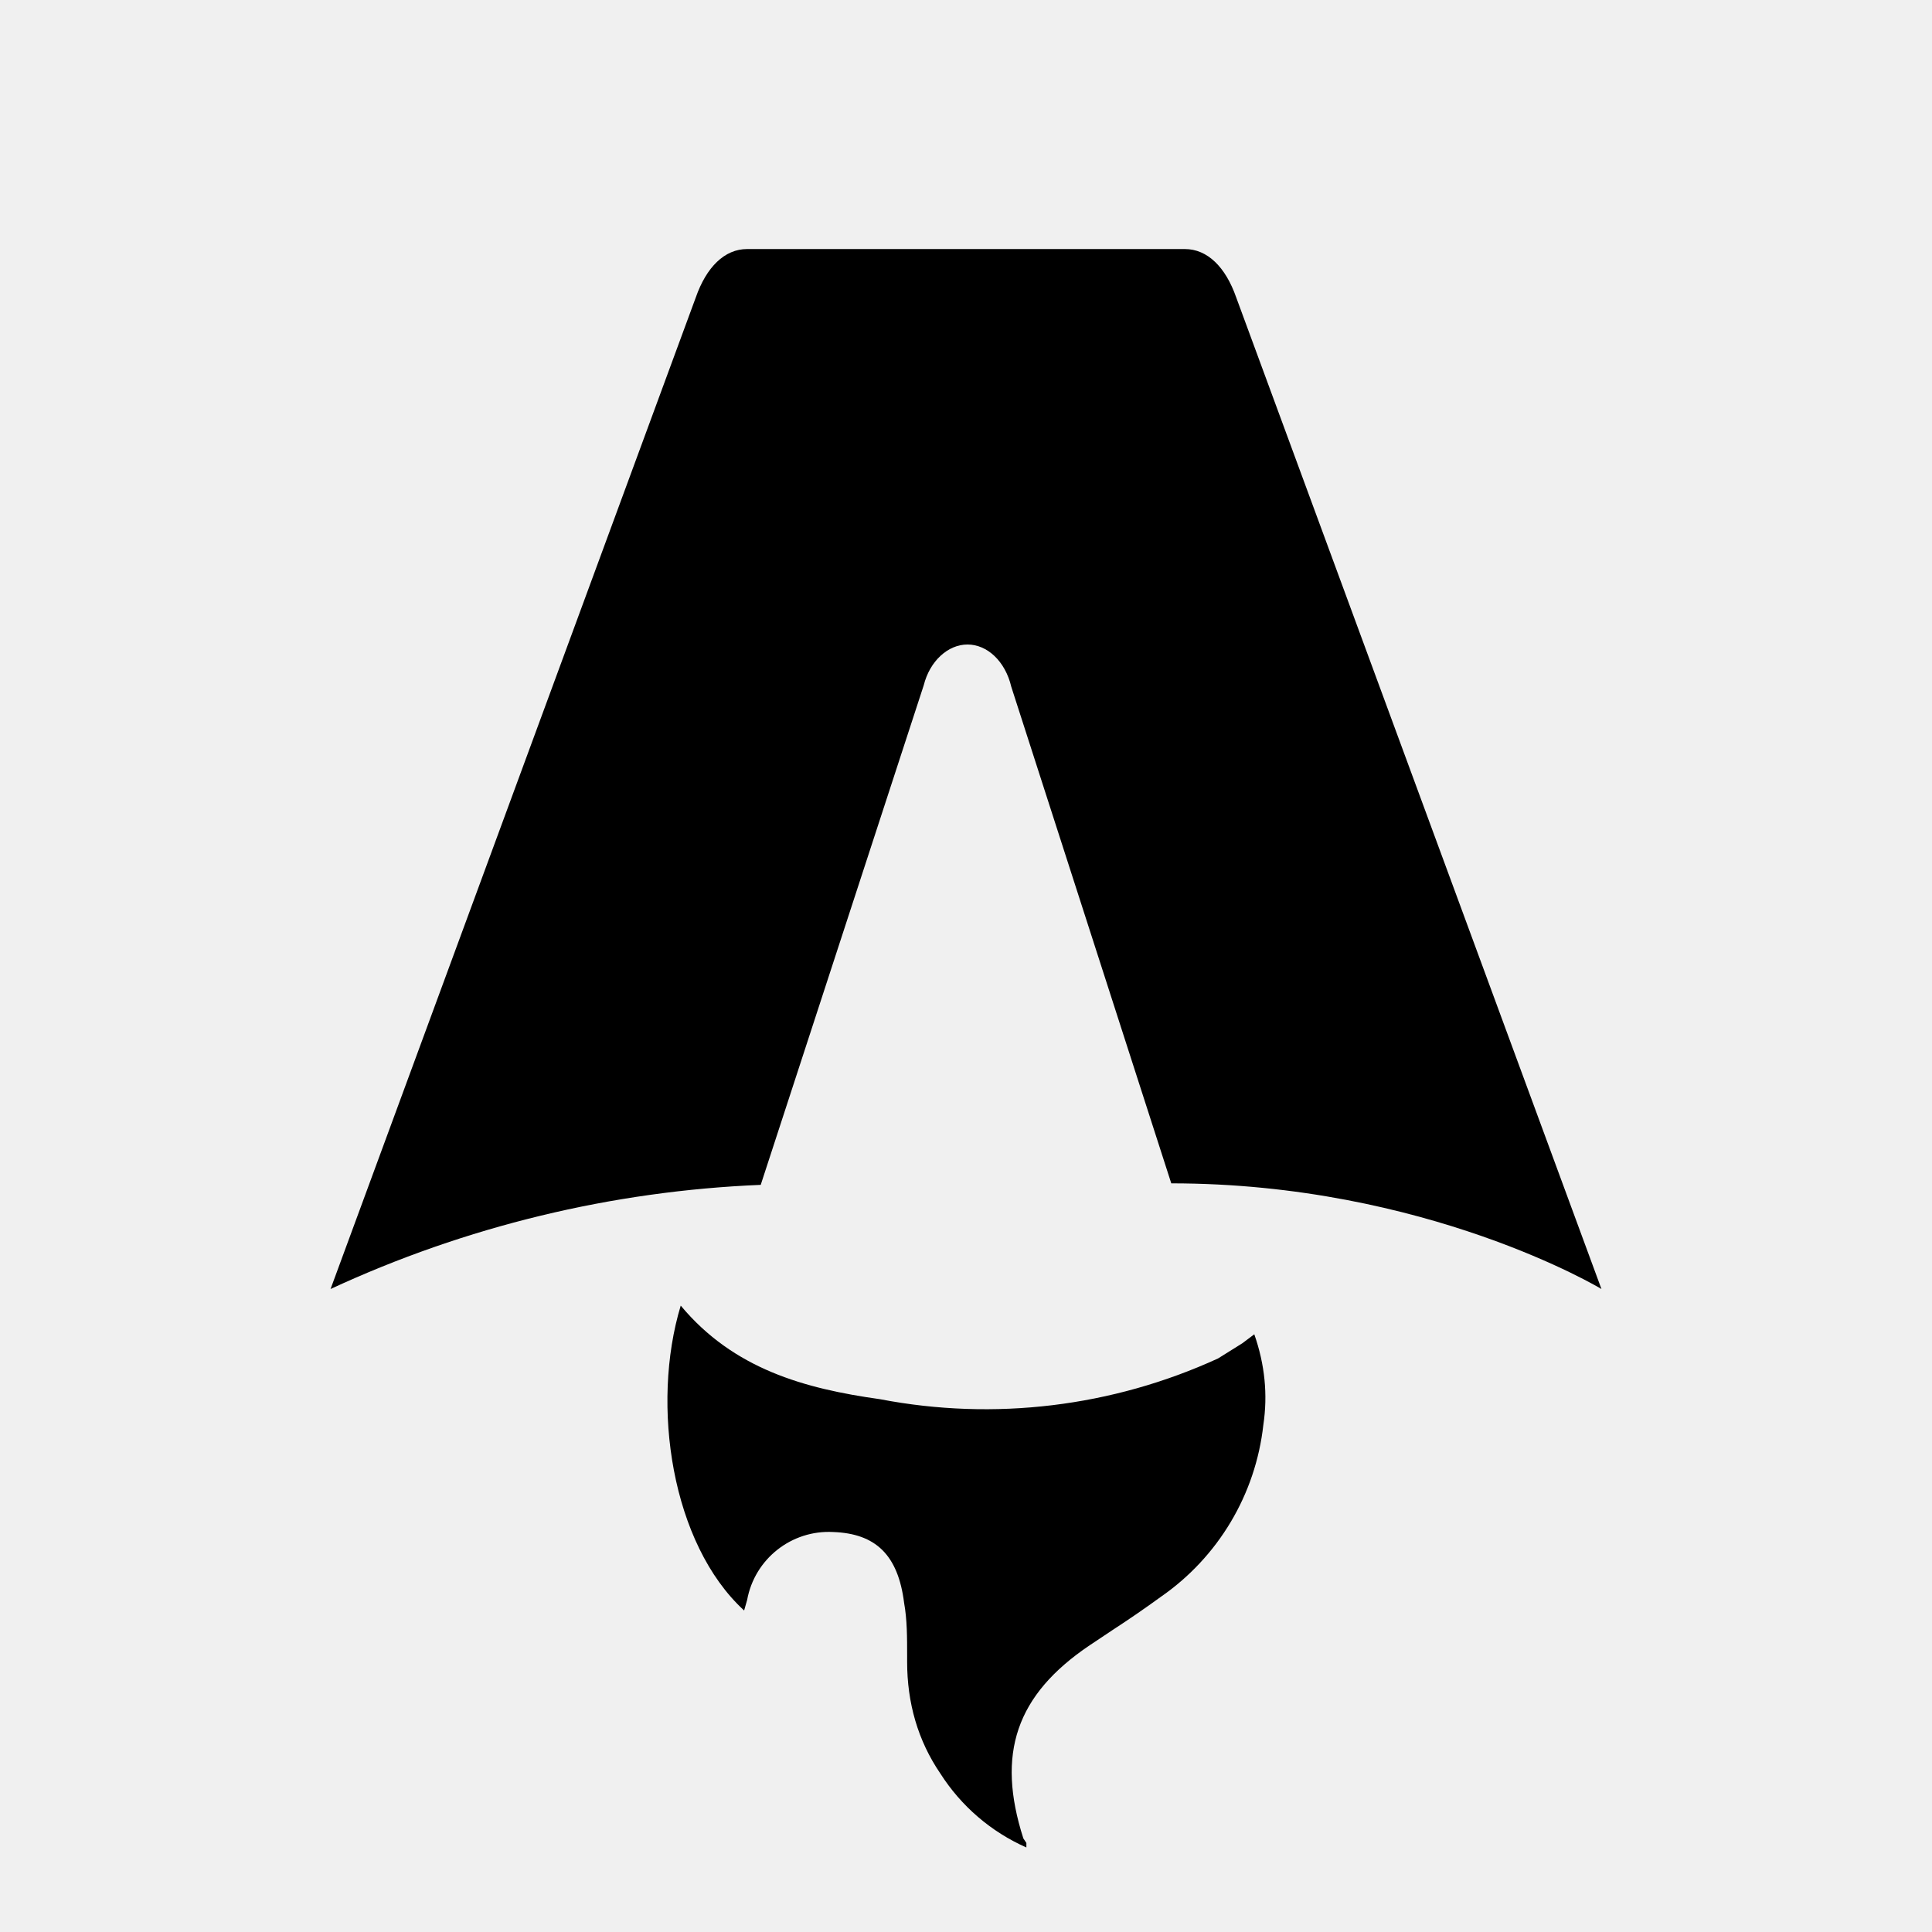
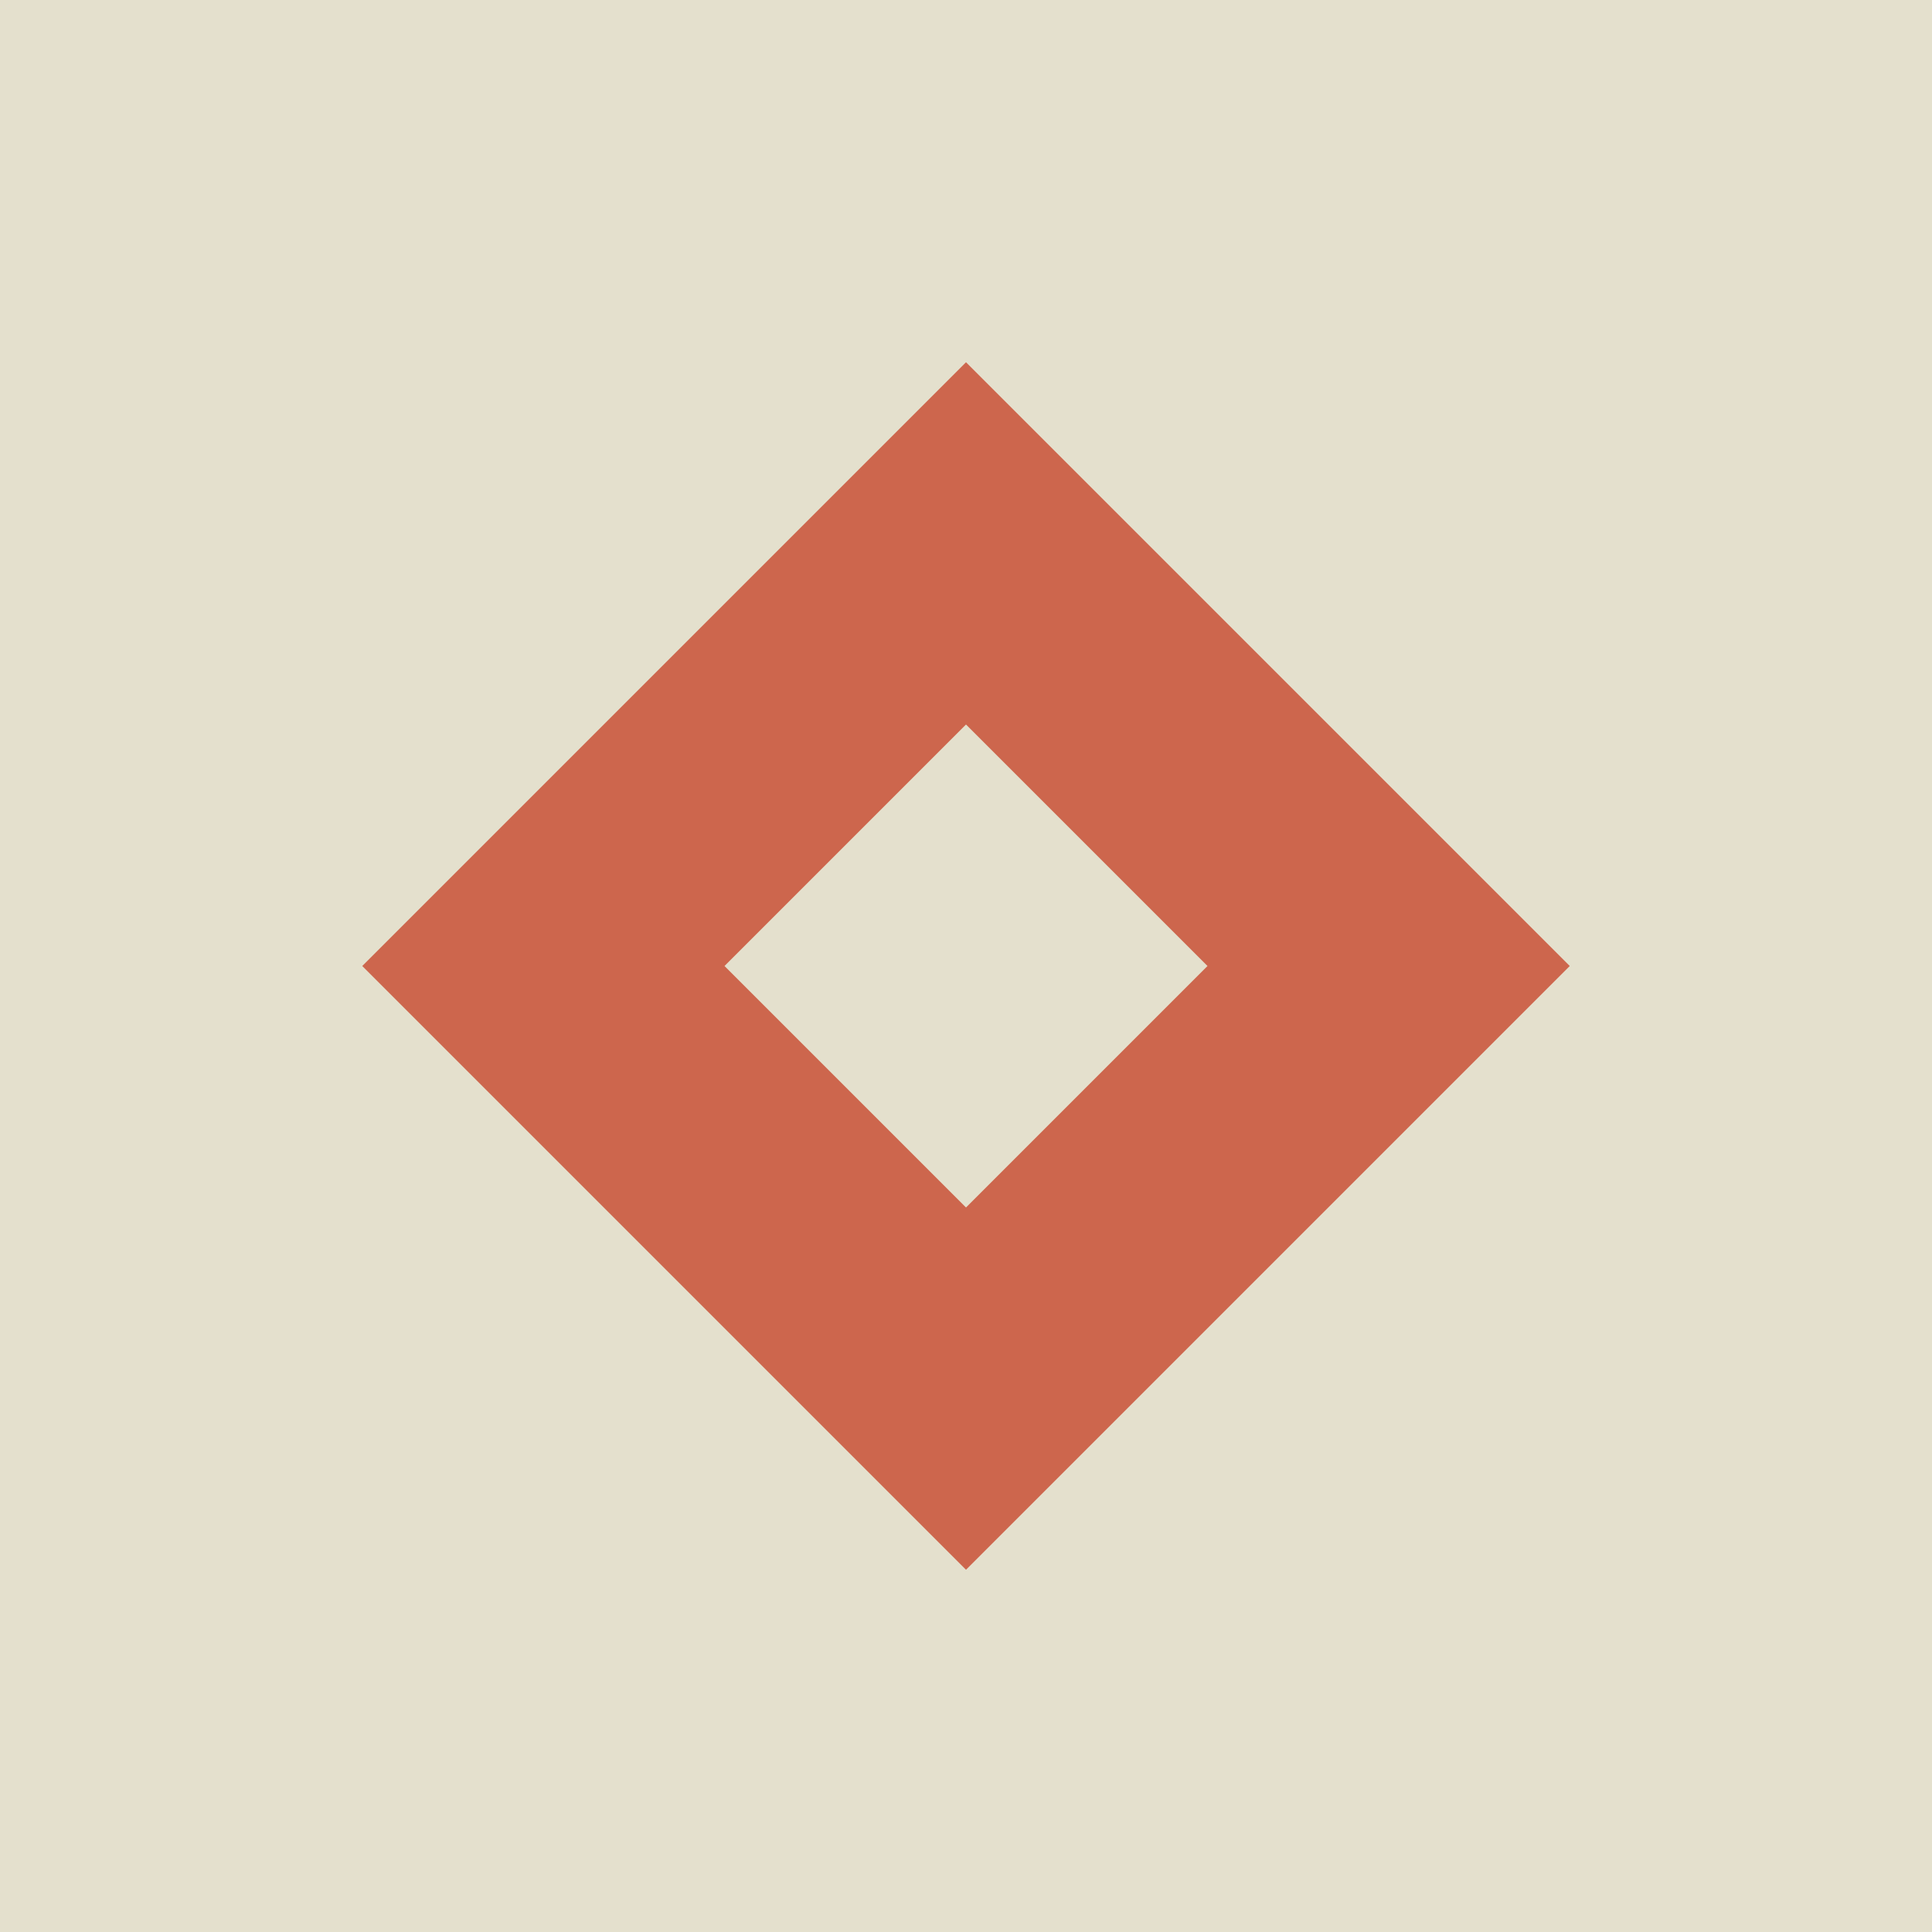
- <svg xmlns="http://www.w3.org/2000/svg" fill="none" viewBox="0 0 128 128">
-   <path d="M50.4 78.5a75.1 75.1 0 0 0-28.5 6.9l24.2-65.7c.7-2 1.9-3.2 3.4-3.2h29c1.5 0 2.7 1.2 3.4 3.2l24.2 65.7s-11.6-7-28.5-7L67 45.5c-.4-1.7-1.6-2.8-2.9-2.8-1.3 0-2.5 1.1-2.9 2.7L50.4 78.5Zm-1.1 28.2Zm-4.2-20.2c-2 6.6-.6 15.8 4.2 20.2a17.5 17.5 0 0 1 .2-.7 5.5 5.5 0 0 1 5.7-4.5c2.8.1 4.3 1.5 4.7 4.7.2 1.1.2 2.3.2 3.5v.4c0 2.7.7 5.2 2.2 7.4a13 13 0 0 0 5.7 4.9v-.3l-.2-.3c-1.8-5.6-.5-9.5 4.4-12.8l1.5-1a73 73 0 0 0 3.2-2.2 16 16 0 0 0 6.8-11.4c.3-2 .1-4-.6-6l-.8.6-1.6 1a37 37 0 0 1-22.4 2.7c-5-.7-9.7-2-13.2-6.2Z" />
+ <svg xmlns="http://www.w3.org/2000/svg" viewBox="0 0 64 64">
+   <rect width="64" height="64" fill="#e4e0cd" />
+   <path d="M32 12 52 32 32 52 12 32Z" fill="#cd664d" />
+   <path d="M32 24 40 32 32 40 24 32Z" fill="#e4e0cd" />
  <style>
-         path { fill: #000; }
-         @media (prefers-color-scheme: dark) {
-             path { fill: #FFF; }
-         }
-     </style>
+     @media (prefers-color-scheme: dark) {
+       rect { fill: #4b4840; }
+       path:last-of-type { fill: #4b4840; }
+     }
+   </style>
</svg>
